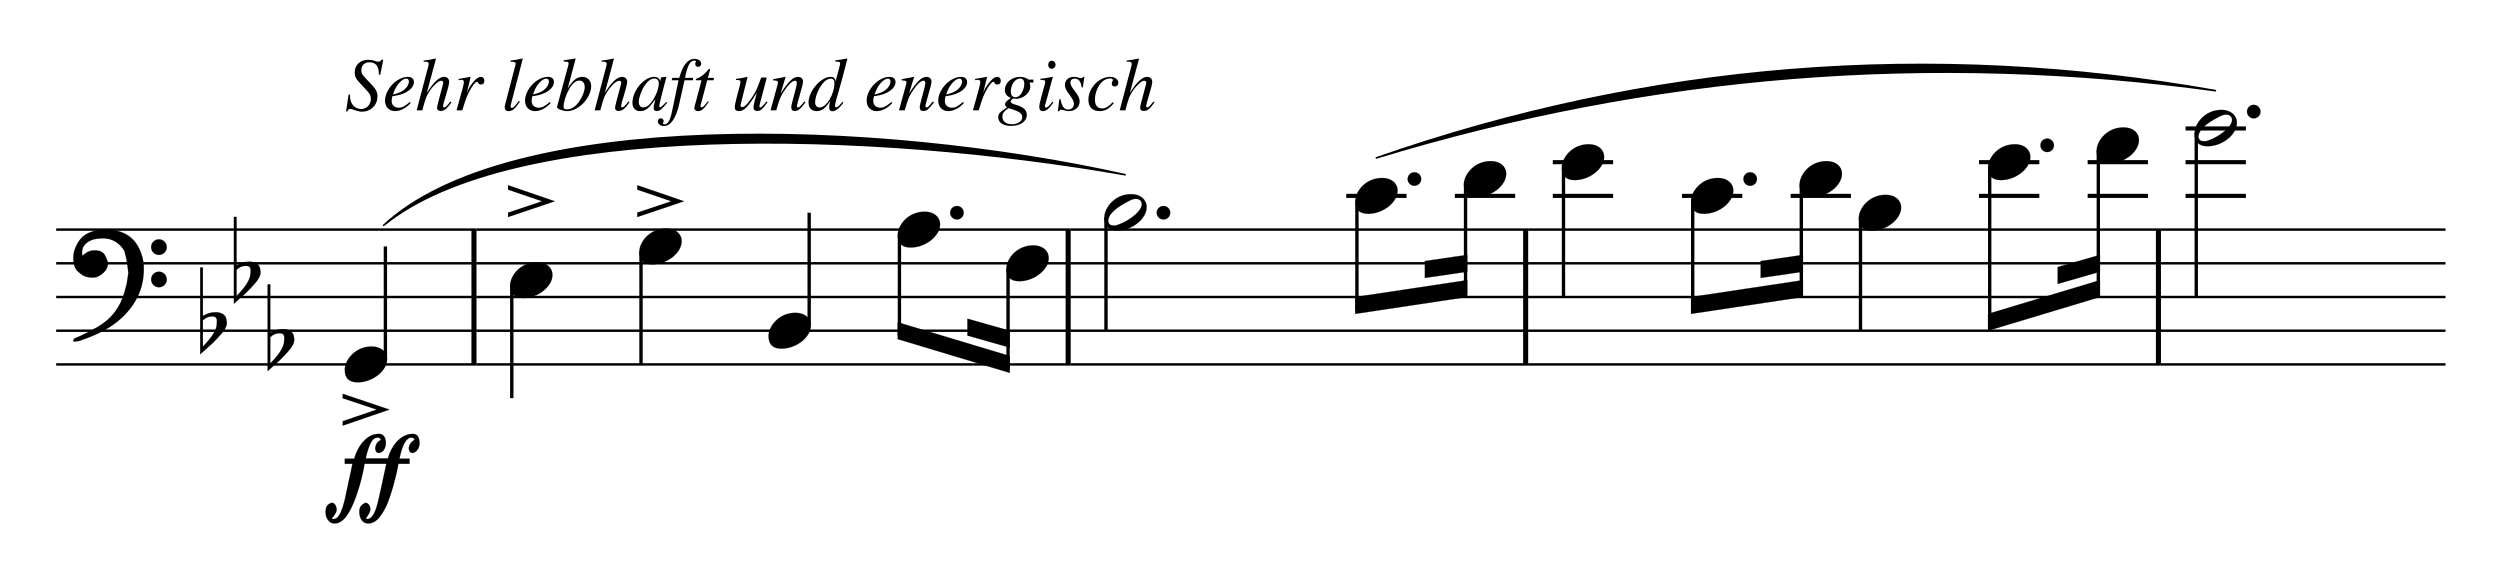
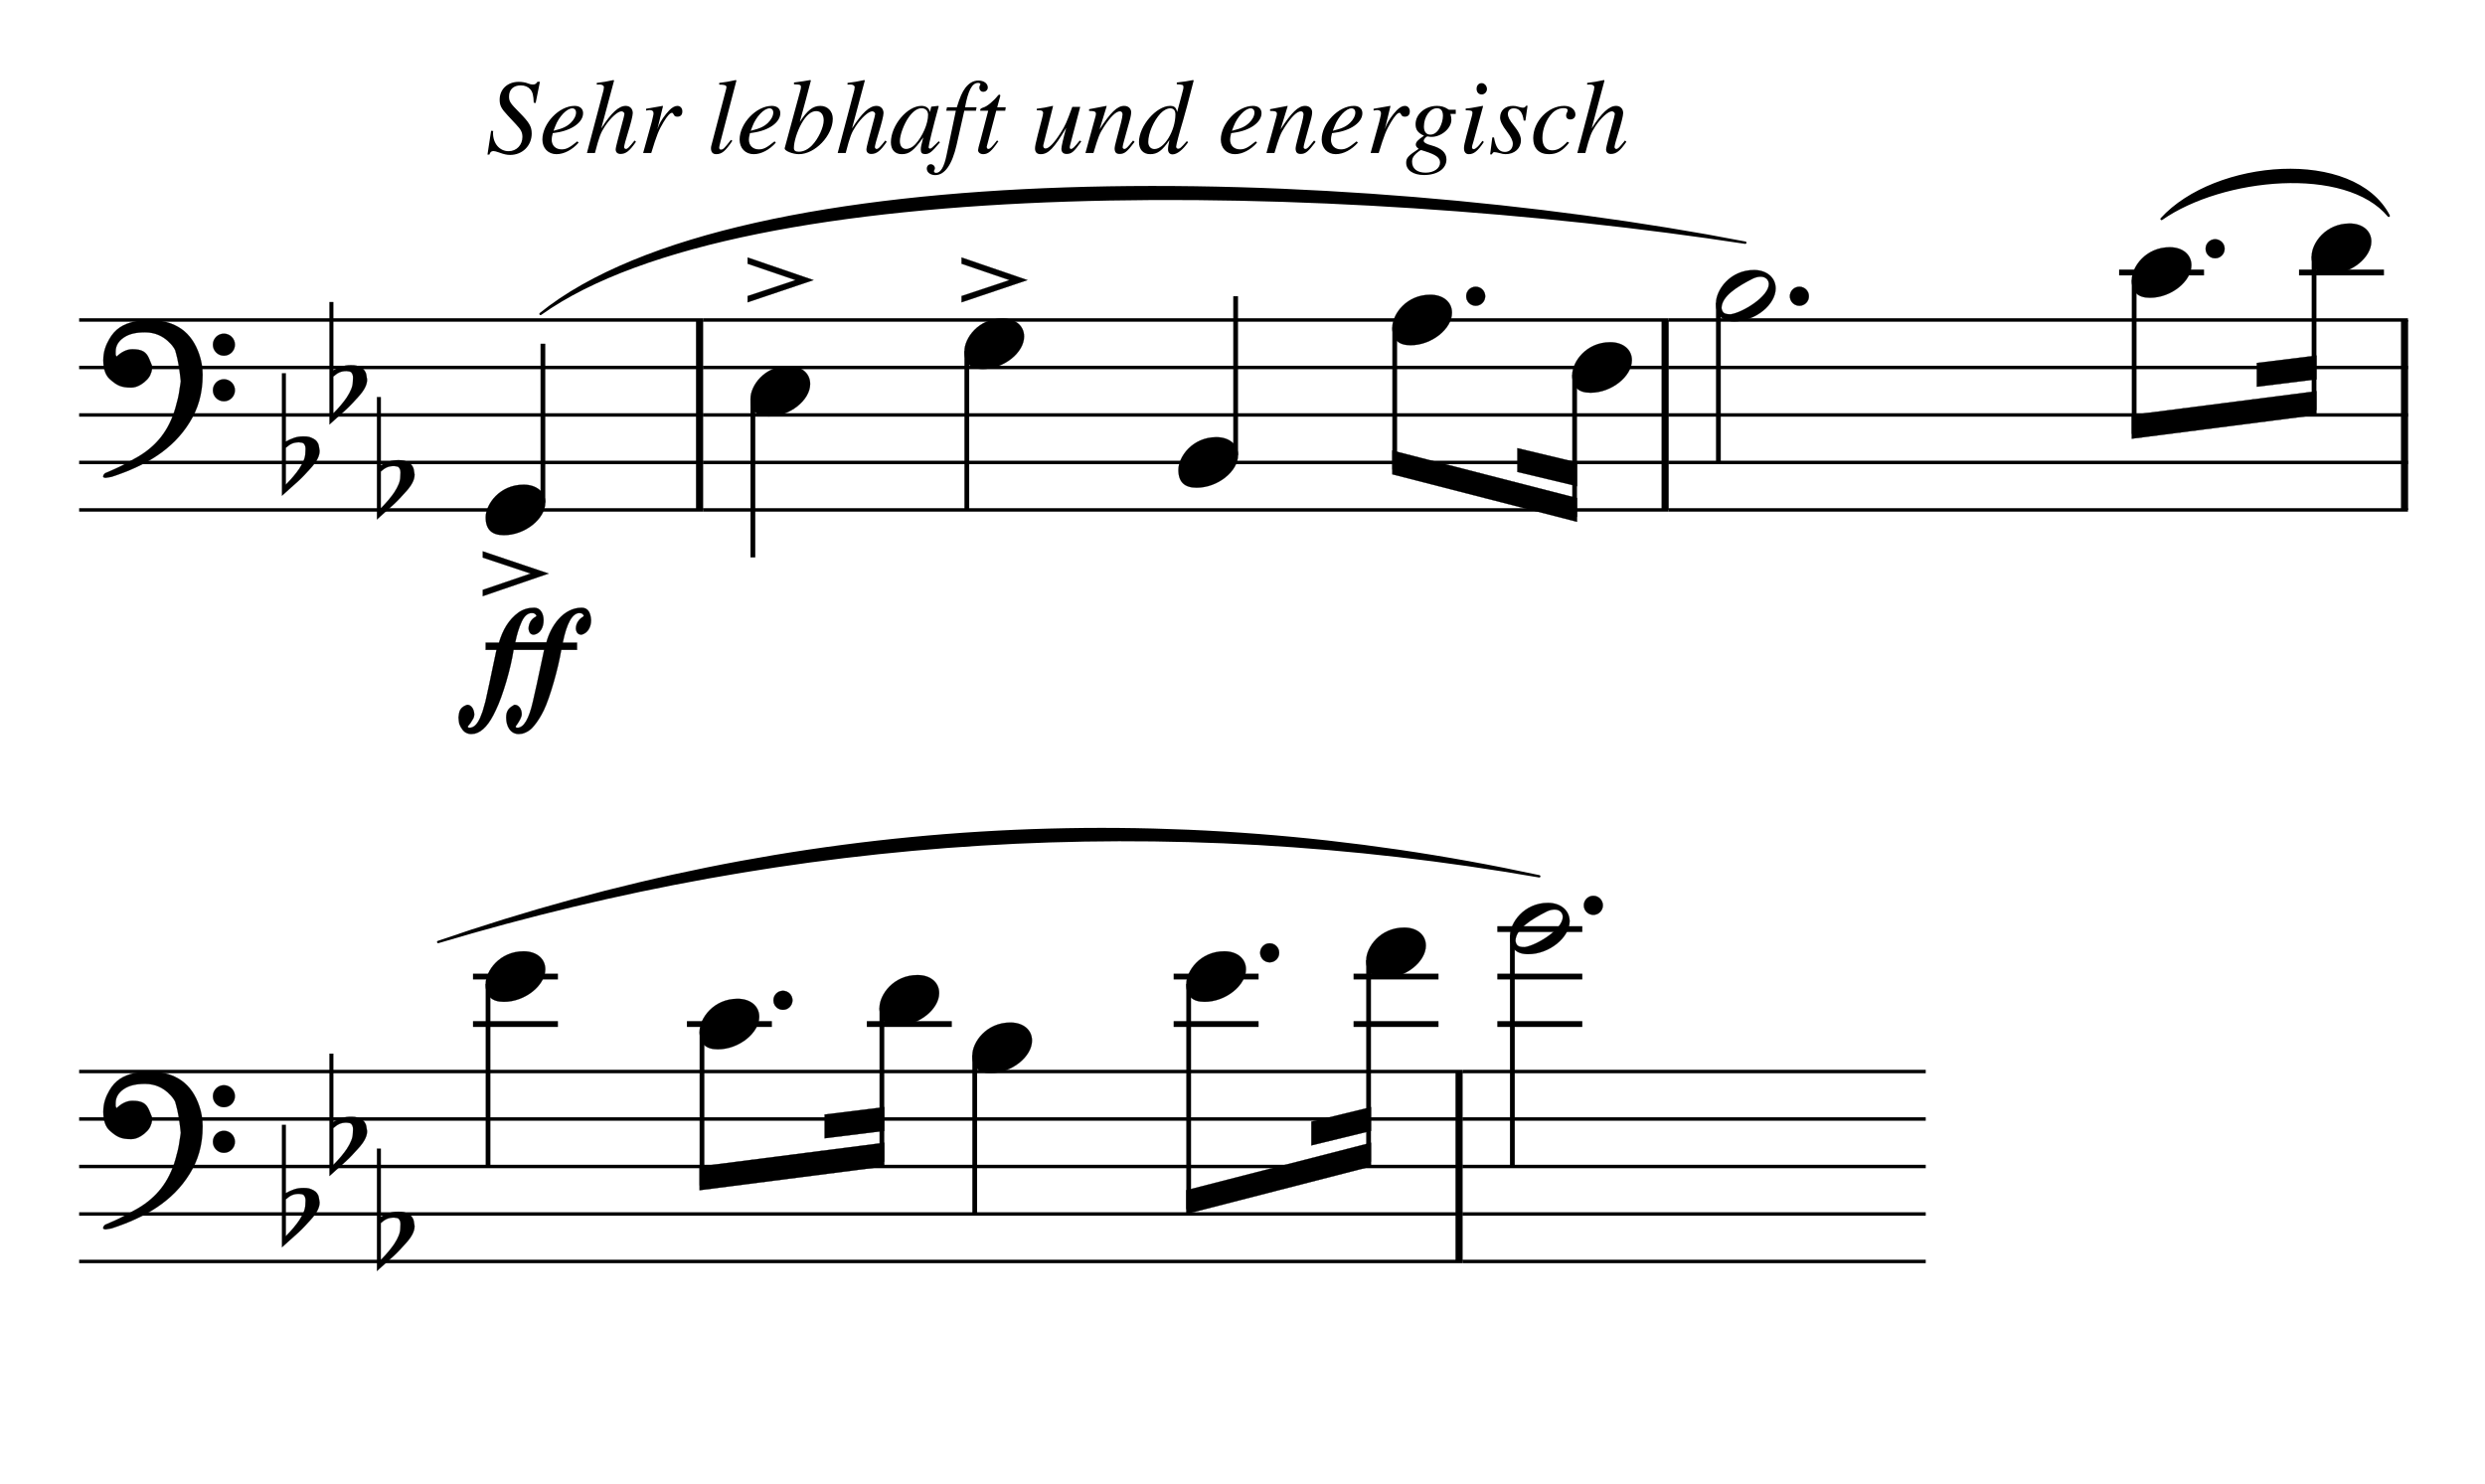
- <svg xmlns="http://www.w3.org/2000/svg" xmlns:xlink="http://www.w3.org/1999/xlink" viewBox="0 0 534 124" version="1.1" overflow="visible" id="c1jbbhzy">
+ <svg xmlns="http://www.w3.org/2000/svg" xmlns:xlink="http://www.w3.org/1999/xlink" viewBox="0 0 377 225" version="1.1" overflow="visible" id="c1jbbhzy">
  <defs>
    <g id="E062-c1jbbhzy">
      <path transform="scale(1,-1)" d="M582 -120c0 32 26 58 58 58s58 -26 58 -58s-26 -58 -58 -58s-58 26 -58 58zM582 120c0 32 26 58 58 58s58 -26 58 -58s-26 -58 -58 -58s-58 26 -58 58zM158 96c51 0 73 -14 88 -49l16 -39c0 -17 -2 -30 -7 -40c-3 -11 -10 -21 -19 -31c-17 -18 -49 -43 -84 -43 c-55 0 -77 13 -112 44c-24 21 -35 55 -35 100c0 46 14 81 32 112c30 52 71 79 137 93l36 6l26 2c154 0 235 -68 274 -182c11 -32 18 -68 18 -107c0 -103 -26 -182 -68 -250c-89 -145 -234 -230 -412 -288l-30 -5c-9 0 -14 3 -14 8c3 10 5 11 10 16c35 15 70 30 96 44l78 43 c96 57 162 136 197 258c9 33 17 60 22 100c3 22 5 35 6 39c-7 69 -16 115 -23 140s-4 22 -16 40c-8 12 -19 23 -31 34c-24 21 -62 44 -118 44c-48 0 -84 -8 -113 -28c-28 -19 -42 -44 -42 -73v-16c2 -5 3 -9 4 -11c24 22 52 39 84 39z" />
    </g>
    <g id="E260-c1jbbhzy">
      <path transform="scale(1,-1)" d="M20 110c32 16 54 27 93 27c26 0 35 -3 54 -13c13 -7 24 -20 27 -38l4 -25c0 -28 -16 -57 -45 -89c-23 -25 -39 -44 -65 -68l-88 -79v644h20v-359zM90 106c-32 0 -48 -10 -70 -29v-194c31 31 54 59 71 84c21 32 32 59 32 84c0 9 1 16 1 20c0 14 -3 21 -11 30l-8 3z" />
    </g>
    <g id="E0A4-c1jbbhzy">
      <path transform="scale(1,-1)" d="M0 -39c0 68 73 172 200 172c66 0 114 -37 114 -95c0 -84 -106 -171 -218 -171c-64 0 -96 30 -96 94z" />
    </g>
    <g id="E4A1-c1jbbhzy">
      <path transform="scale(1,-1)" d="M0 -236v33l252 86l-252 84v33l347 -117z" />
    </g>
    <g id="E52F-c1jbbhzy">
      <path transform="scale(1,-1)" d="M555 376c0 -38 -19 -68 -50 -76c-18 0 -28 11 -30 32c0 29 18 51 37 62c3 3 5 5 5 6l-6 9c-5 3 -10 5 -17 5c-37 0 -67 -52 -88 -156h75v-38h-83c-15 -93 -59 -250 -92 -318c-15 -31 -32 -58 -50 -80c-16 -21 -37 -36 -63 -43l-19 -2c-43 0 -66 40 -66 87 c0 39 18 53 44 67c24 0 38 -25 38 -49c0 -15 -11 -36 -32 -65c0 -5 3 -7 9 -7c34 0 61 46 82 139c7 29 13 59 20 89c13 61 26 121 39 182h-161c-14 -94 -56 -241 -94 -318c-33 -72 -69 -113 -110 -123l-18 -2c-21 0 -38 9 -49 26c-5 6 -10 15 -15 28c-2 12 -3 19 -4 33 c3 22 3 33 13 46c7 9 18 16 33 21c23 0 36 -26 37 -49c0 -11 -2 -17 -5 -23l-14 -23l-15 -19c0 -5 3 -7 10 -7c27 0 44 29 54 50l14 36l15 53c14 63 28 127 41 191l17 80h-57v38h70c20 67 51 121 103 159c25 17 52 25 83 25c33 0 49 -32 49 -66c0 -38 -18 -71 -51 -76 c-17 0 -26 11 -28 32c0 11 3 24 10 37c7 11 16 20 27 25c3 3 5 5 5 6c-7 10 -11 14 -25 14c-22 0 -40 -16 -54 -47s-25 -67 -33 -107h164c22 83 87 182 186 182c36 0 47 -31 49 -66z" />
    </g>
    <g id="E4A0-c1jbbhzy">
      <path transform="scale(1,-1)" d="M0 236l347 -119l-347 -117v33l252 84l-252 86v33z" />
    </g>
    <g id="E0A3-c1jbbhzy">
      <path transform="scale(1,-1)" d="M278 64c0 22 -17 39 -43 39c-12 0 -26 -3 -41 -10c-85 -43 -165 -94 -165 -156c5 -25 15 -32 49 -32c67 11 200 95 200 159zM0 -36c0 68 73 174 200 174c66 0 114 -39 114 -97c0 -84 -106 -173 -218 -173c-64 0 -96 32 -96 96z" />
    </g>
  </defs>
  <style type="text/css">#c1jbbhzy g.ending, #c1jbbhzy g.fing, #c1jbbhzy g.reh, #c1jbbhzy g.tempo {font-weight:bold;}#c1jbbhzy g.dir, #c1jbbhzy g.dynam, #c1jbbhzy g.mNum {font-style:italic;}#c1jbbhzy g.label {font-weight:normal;}#c1jbbhzy ellipse, #c1jbbhzy path, #c1jbbhzy polygon, #c1jbbhzy polyline, #c1jbbhzy rect {stroke:currentColor}</style>
-   <svg class="definition-scale" color="black" font-family="Times, serif" viewBox="0 0 13350 3080">
+   <svg class="definition-scale" color="black" font-family="Times, serif" viewBox="0 0 9420 5620">
    <g class="page-margin" transform="translate(300, 300)">
      <g id="m1ggvqci" class="mdiv pageMilestone" />
      <g id="nqeeqks" class="score pageMilestone" />
-       <g id="fs1j48w" class="system">
+       <g id="f1t2g2a1" class="system">
        <g id="psu8046" class="section systemMilestone" />
        <g id="z1jnhuht" class="section systemMilestone" />
        <g id="b1iz4bxb" class="measure">
          <g id="l1ukwgtt" class="staff">
-             <path d="M0 916 L2244 916" stroke-width="13" />
-             <path d="M0 1096 L2244 1096" stroke-width="13" />
-             <path d="M0 1276 L2244 1276" stroke-width="13" />
-             <path d="M0 1456 L2244 1456" stroke-width="13" />
-             <path d="M0 1636 L2244 1636" stroke-width="13" />
-             <g id="ohhu3b2" class="clef">
-               <use xlink:href="#E062-c1jbbhzy" transform="translate(88, 1096) scale(0.72, 0.72)" />
-             </g>
-             <g id="p12qzx40" class="keySig">
-               <g id="q1tcmhdc" class="keyAccid">
-                 <use xlink:href="#E260-c1jbbhzy" transform="translate(769, 1456) scale(0.72, 0.72)" />
-               </g>
-               <g id="rmrkb6" class="keyAccid">
-                 <use xlink:href="#E260-c1jbbhzy" transform="translate(949, 1186) scale(0.72, 0.72)" />
-               </g>
-               <g id="sj8810u" class="keyAccid">
-                 <use xlink:href="#E260-c1jbbhzy" transform="translate(1129, 1546) scale(0.72, 0.72)" />
+             <path d="M0 912 L2365 912" stroke-width="13" />
+             <path d="M0 1092 L2365 1092" stroke-width="13" />
+             <path d="M0 1272 L2365 1272" stroke-width="13" />
+             <path d="M0 1452 L2365 1452" stroke-width="13" />
+             <path d="M0 1632 L2365 1632" stroke-width="13" />
+             <g id="zo8d87e" class="clef">
+               <use xlink:href="#E062-c1jbbhzy" transform="translate(88, 1092) scale(0.72, 0.72)" />
+             </g>
+             <g id="a13pv4jq" class="keySig">
+               <g id="b2lh6ze" class="keyAccid">
+                 <use xlink:href="#E260-c1jbbhzy" transform="translate(769, 1452) scale(0.72, 0.72)" />
+               </g>
+               <g id="c1hyjfrz" class="keyAccid">
+                 <use xlink:href="#E260-c1jbbhzy" transform="translate(949, 1182) scale(0.72, 0.72)" />
+               </g>
+               <g id="d1ka54nt" class="keyAccid">
+                 <use xlink:href="#E260-c1jbbhzy" transform="translate(1129, 1542) scale(0.72, 0.72)" />
              </g>
            </g>
            <g id="qa4o4wi" class="layer">
              <g id="riotlhf" class="note">
                <g class="notehead">
-                   <use xlink:href="#E0A4-c1jbbhzy" transform="translate(1541, 1636) scale(0.72, 0.72)" />
+                   <use xlink:href="#E0A4-c1jbbhzy" transform="translate(1541, 1632) scale(0.72, 0.72)" />
                </g>
                <g id="wh8k6q" class="stem">
-                   <path d="M1758 1608 L1758 1006" stroke-width="18" />
+                   <path d="M1758 1604 L1758 1002" stroke-width="18" />
                </g>
                <g id="s1oaby7k" class="accid" />
                <g id="u1s8bo58" class="artic">
-                   <use xlink:href="#E4A1-c1jbbhzy" transform="translate(1530, 1793) scale(0.72, 0.72)" />
+                   <use xlink:href="#E4A1-c1jbbhzy" transform="translate(1530, 1789) scale(0.72, 0.72)" />
                </g>
              </g>
            </g>
          </g>
          <g id="m9ns5gi" class="dynam">
-             <use xlink:href="#E52F-c1jbbhzy" transform="translate(1541, 2325) scale(0.72, 0.72)" />
+             <use xlink:href="#E52F-c1jbbhzy" transform="translate(1541, 2321) scale(0.72, 0.72)" />
          </g>
          <g id="o1fc0p34" class="dir">
            <text x="1541" y="279" font-size="0px">
              <tspan id="p13faak0" class="text">
                <tspan font-size="405px">Sehr lebhaft und energisch</tspan>
              </tspan>
            </text>
          </g>
          <g id="tc3pgm3" class="slur">
-             <path d="M1749,893 C2420,270 4373,326 5708,623 C4366,387 2441,329 1749,893" stroke-width="9" stroke-linecap="round" stroke-linejoin="round" />
+             <path d="M1749,889 C2504,279 4779,322 6316,619 C4774,383 2523,338 1749,889" stroke-width="9" stroke-linecap="round" stroke-linejoin="round" />
          </g>
          <g id="j44nsnw" class="barLine">
-             <path d="M2231 916 L2231 1636" stroke-width="27" />
+             <path d="M2352 912 L2352 1632" stroke-width="27" />
          </g>
        </g>
        <g id="v1rqryx2" class="measure">
          <g id="e12di1iy" class="staff">
-             <path d="M2244 916 L5417 916" stroke-width="13" />
-             <path d="M2244 1096 L5417 1096" stroke-width="13" />
-             <path d="M2244 1276 L5417 1276" stroke-width="13" />
-             <path d="M2244 1456 L5417 1456" stroke-width="13" />
-             <path d="M2244 1636 L5417 1636" stroke-width="13" />
+             <path d="M2365 912 L6025 912" stroke-width="13" />
+             <path d="M2365 1092 L6025 1092" stroke-width="13" />
+             <path d="M2365 1272 L6025 1272" stroke-width="13" />
+             <path d="M2365 1452 L6025 1452" stroke-width="13" />
+             <path d="M2365 1632 L6025 1632" stroke-width="13" />
            <g id="f7lisc2" class="layer">
              <g id="g1dbrrs1" class="note">
                <g class="notehead">
-                   <use xlink:href="#E0A4-c1jbbhzy" transform="translate(2424, 1186) scale(0.72, 0.72)" />
+                   <use xlink:href="#E0A4-c1jbbhzy" transform="translate(2545, 1182) scale(0.72, 0.72)" />
                </g>
                <g id="xq0th8k" class="stem">
-                   <path d="M2433 1214 L2433 1816" stroke-width="18" />
+                   <path d="M2554 1210 L2554 1812" stroke-width="18" />
                </g>
                <g id="hx7xlbn" class="accid" />
                <g id="isdrp" class="artic">
-                   <use xlink:href="#E4A0-c1jbbhzy" transform="translate(2413, 849) scale(0.72, 0.72)" />
+                   <use xlink:href="#E4A0-c1jbbhzy" transform="translate(2534, 845) scale(0.72, 0.72)" />
                </g>
              </g>
              <g id="j11ic11c" class="note">
                <g class="notehead">
-                   <use xlink:href="#E0A4-c1jbbhzy" transform="translate(3114, 1006) scale(0.72, 0.72)" />
+                   <use xlink:href="#E0A4-c1jbbhzy" transform="translate(3356, 1002) scale(0.72, 0.72)" />
                </g>
                <g id="y7ixw7p" class="stem">
-                   <path d="M3123 1034 L3123 1636" stroke-width="18" />
+                   <path d="M3365 1030 L3365 1632" stroke-width="18" />
                </g>
                <g id="kc6otdv" class="accid" />
                <g id="l1m807rq" class="artic">
-                   <use xlink:href="#E4A0-c1jbbhzy" transform="translate(3103, 849) scale(0.72, 0.72)" />
+                   <use xlink:href="#E4A0-c1jbbhzy" transform="translate(3345, 845) scale(0.72, 0.72)" />
                </g>
              </g>
              <g id="myh60qu" class="note">
                <g class="notehead">
-                   <use xlink:href="#E0A4-c1jbbhzy" transform="translate(3804, 1456) scale(0.72, 0.72)" />
+                   <use xlink:href="#E0A4-c1jbbhzy" transform="translate(4167, 1452) scale(0.72, 0.72)" />
                </g>
                <g id="z1yq4dhw" class="stem">
-                   <path d="M4021 1428 L4021 826" stroke-width="18" />
+                   <path d="M4384 1424 L4384 822" stroke-width="18" />
                </g>
                <g id="n1q2msmq" class="accid" />
              </g>
              <g id="oc1quoh" class="beam">
-                 <polygon points="4494,1501 5092,1681 5092,1591 4494,1411" />
-                 <polygon points="4866,1482 5092,1546 5092,1456 4866,1392" />
+                 <polygon points="4978,1497 5678,1677 5678,1587 4978,1407" />
+                 <polygon points="5452,1488 5678,1542 5678,1452 5452,1398" />
                <g id="p1p0h59b" class="note">
                  <g class="notehead">
-                     <use xlink:href="#E0A4-c1jbbhzy" transform="translate(4494, 916) scale(0.72, 0.72)" />
+                     <use xlink:href="#E0A4-c1jbbhzy" transform="translate(4978, 912) scale(0.72, 0.72)" />
                  </g>
                  <g id="b1duai2q" class="dots">
-                     <ellipse cx="4810" cy="826" rx="36" ry="36" />
+                     <ellipse cx="5294" cy="822" rx="36" ry="36" />
                  </g>
                  <g id="azh0o5p" class="stem">
-                     <path d="M4503 944 L4503 1483" stroke-width="18" />
+                     <path d="M4987 940 L4987 1479" stroke-width="18" />
                  </g>
                  <g id="qwa9p03" class="accid" />
                </g>
                <g id="r11rwkes" class="note">
                  <g class="notehead">
-                     <use xlink:href="#E0A4-c1jbbhzy" transform="translate(5074, 1096) scale(0.72, 0.72)" />
+                     <use xlink:href="#E0A4-c1jbbhzy" transform="translate(5660, 1092) scale(0.72, 0.72)" />
                  </g>
                  <g id="c1auzr9o" class="stem">
-                     <path d="M5083 1124 L5083 1663" stroke-width="18" />
+                     <path d="M5669 1120 L5669 1659" stroke-width="18" />
                  </g>
                  <g id="scuscir" class="accid" />
                </g>
              </g>
            </g>
          </g>
          <g id="d3wo9j" class="barLine">
-             <path d="M5404 916 L5404 1636" stroke-width="27" />
+             <path d="M6012 912 L6012 1632" stroke-width="27" />
          </g>
        </g>
        <g id="t16qaco9" class="measure">
          <g id="c2jfeo6" class="staff">
-             <path d="M5417 916 L7860 916" stroke-width="13" />
-             <path d="M5417 1096 L7860 1096" stroke-width="13" />
-             <path d="M5417 1276 L7860 1276" stroke-width="13" />
-             <path d="M5417 1456 L7860 1456" stroke-width="13" />
-             <path d="M5417 1636 L7860 1636" stroke-width="13" />
+             <path d="M6025 912 L8828 912" stroke-width="13" />
+             <path d="M6025 1092 L8828 1092" stroke-width="13" />
+             <path d="M6025 1272 L8828 1272" stroke-width="13" />
+             <path d="M6025 1452 L8828 1452" stroke-width="13" />
+             <path d="M6025 1632 L8828 1632" stroke-width="13" />
            <g class="ledgerLines above">
-               <path d="M6889 736 L7211 736" stroke-width="22" />
-               <path d="M7469 736 L7791 736" stroke-width="22" />
+               <path d="M7733 732 L8055 732" stroke-width="22" />
+               <path d="M8415 732 L8737 732" stroke-width="22" />
            </g>
            <g id="d1cg6wnu" class="layer">
              <g id="e1tbh8ve" class="note">
                <g class="notehead">
-                   <use xlink:href="#E0A3-c1jbbhzy" transform="translate(5597, 826) scale(0.72, 0.72)" />
+                   <use xlink:href="#E0A3-c1jbbhzy" transform="translate(6205, 822) scale(0.72, 0.72)" />
                </g>
                <g id="e1ae8beg" class="dots">
-                   <ellipse cx="5913" cy="826" rx="36" ry="36" />
+                   <ellipse cx="6521" cy="822" rx="36" ry="36" />
                </g>
                <g id="d1nxw7ic" class="stem">
-                   <path d="M5606 851 L5606 1456" stroke-width="18" />
+                   <path d="M6214 847 L6214 1452" stroke-width="18" />
                </g>
                <g id="fnxw3zd" class="accid" />
              </g>
              <g id="g10e1cnw" class="beam">
-                 <polygon points="6937,1366 7535,1276 7535,1186 6937,1276" />
-                 <polygon points="7309,1174 7535,1141 7535,1051 7309,1084" />
+                 <polygon points="7781,1362 8481,1272 8481,1182 7781,1272" />
+                 <polygon points="8255,1165 8481,1137 8481,1047 8255,1075" />
                <g id="h1emt67y" class="note">
                  <g class="notehead">
-                     <use xlink:href="#E0A4-c1jbbhzy" transform="translate(6937, 736) scale(0.72, 0.72)" />
+                     <use xlink:href="#E0A4-c1jbbhzy" transform="translate(7781, 732) scale(0.72, 0.72)" />
                  </g>
                  <g id="g1vd5hff" class="dots">
-                     <ellipse cx="7253" cy="646" rx="36" ry="36" />
+                     <ellipse cx="8097" cy="642" rx="36" ry="36" />
                  </g>
                  <g id="fh7t2fu" class="stem">
-                     <path d="M6946 764 L6946 1348" stroke-width="18" />
+                     <path d="M7790 760 L7790 1344" stroke-width="18" />
                  </g>
                  <g id="i12btz8m" class="accid" />
                </g>
                <g id="k1f2k614" class="note">
                  <g class="notehead">
-                     <use xlink:href="#E0A4-c1jbbhzy" transform="translate(7517, 646) scale(0.72, 0.72)" />
+                     <use xlink:href="#E0A4-c1jbbhzy" transform="translate(8463, 642) scale(0.72, 0.72)" />
                  </g>
                  <g id="h102hi4t" class="stem">
-                     <path d="M7526 674 L7526 1258" stroke-width="18" />
+                     <path d="M8472 670 L8472 1254" stroke-width="18" />
                  </g>
                  <g id="lhqobl1" class="accid" />
                </g>
              </g>
            </g>
          </g>
          <g id="j9dcer6" class="slur">
-             <path d="M7050,533 C8506,25 10009,-95 11530,174 C10006,-34 8519,86 7050,533" stroke-width="9" stroke-linecap="round" stroke-linejoin="round" />
+             <path d="M7894,529 C8097,306 8622,262 8755,517 C8593,322 8124,368 7894,529" stroke-width="9" stroke-linecap="round" stroke-linejoin="round" />
          </g>
          <g id="bvg5dah" class="barLine">
-             <path d="M7847 916 L7847 1636" stroke-width="27" />
-           </g>
-         </g>
+             <path d="M8815 912 L8815 1632" stroke-width="27" />
+           </g>
+         </g>
+       </g>
+       <g id="icelbir" class="system">
        <g id="mtd4eba" class="measure">
          <g id="vzxm0e2" class="staff">
-             <path d="M7860 916 L11239 916" stroke-width="13" />
-             <path d="M7860 1096 L11239 1096" stroke-width="13" />
-             <path d="M7860 1276 L11239 1276" stroke-width="13" />
-             <path d="M7860 1456 L11239 1456" stroke-width="13" />
-             <path d="M7860 1636 L11239 1636" stroke-width="13" />
+             <path d="M0 3761 L5244 3761" stroke-width="13" />
+             <path d="M0 3941 L5244 3941" stroke-width="13" />
+             <path d="M0 4121 L5244 4121" stroke-width="13" />
+             <path d="M0 4301 L5244 4301" stroke-width="13" />
+             <path d="M0 4481 L5244 4481" stroke-width="13" />
+             <g id="oykook1" class="clef">
+               <use xlink:href="#E062-c1jbbhzy" transform="translate(88, 3941) scale(0.72, 0.72)" />
+             </g>
+             <g id="p1cxh7wa" class="keySig">
+               <g id="q1y9tadt" class="keyAccid">
+                 <use xlink:href="#E260-c1jbbhzy" transform="translate(769, 4301) scale(0.72, 0.72)" />
+               </g>
+               <g id="r3eh2b9" class="keyAccid">
+                 <use xlink:href="#E260-c1jbbhzy" transform="translate(949, 4031) scale(0.72, 0.72)" />
+               </g>
+               <g id="s2uvbb8" class="keyAccid">
+                 <use xlink:href="#E260-c1jbbhzy" transform="translate(1129, 4391) scale(0.72, 0.72)" />
+               </g>
+             </g>
            <g class="ledgerLines above">
-               <path d="M7992 736 L8314 736" stroke-width="22" />
-               <path d="M8682 736 L9004 736" stroke-width="22" />
-               <path d="M9262 736 L9584 736" stroke-width="22" />
-               <path d="M10268 736 L10590 736" stroke-width="22" />
-               <path d="M10848 736 L11170 736" stroke-width="22" />
-               <path d="M7992 556 L8314 556" stroke-width="22" />
-               <path d="M10268 556 L10590 556" stroke-width="22" />
-               <path d="M10848 556 L11170 556" stroke-width="22" />
+               <path d="M1493 3581 L1815 3581" stroke-width="22" />
+               <path d="M2304 3581 L2626 3581" stroke-width="22" />
+               <path d="M2986 3581 L3308 3581" stroke-width="22" />
+               <path d="M4149 3581 L4471 3581" stroke-width="22" />
+               <path d="M4831 3581 L5153 3581" stroke-width="22" />
+               <path d="M1493 3401 L1815 3401" stroke-width="22" />
+               <path d="M4149 3401 L4471 3401" stroke-width="22" />
+               <path d="M4831 3401 L5153 3401" stroke-width="22" />
            </g>
            <g id="w14yqa4n" class="layer">
              <g id="x1hzqp2z" class="note">
                <g class="notehead">
-                   <use xlink:href="#E0A4-c1jbbhzy" transform="translate(8040, 556) scale(0.72, 0.72)" />
+                   <use xlink:href="#E0A4-c1jbbhzy" transform="translate(1541, 3401) scale(0.72, 0.72)" />
                </g>
                <g id="ir25296" class="stem">
-                   <path d="M8049 584 L8049 1276" stroke-width="18" />
+                   <path d="M1550 3429 L1550 4121" stroke-width="18" />
                </g>
                <g id="y1c1czmz" class="accid" />
              </g>
              <g id="z1ov2s4o" class="beam">
-                 <polygon points="8730,1366 9328,1276 9328,1186 8730,1276" />
-                 <polygon points="9102,1174 9328,1141 9328,1051 9102,1084" />
+                 <polygon points="2352,4211 3052,4121 3052,4031 2352,4121" />
+                 <polygon points="2826,4014 3052,3986 3052,3896 2826,3924" />
                <g id="a127akoq" class="note">
                  <g class="notehead">
-                     <use xlink:href="#E0A4-c1jbbhzy" transform="translate(8730, 736) scale(0.72, 0.72)" />
+                     <use xlink:href="#E0A4-c1jbbhzy" transform="translate(2352, 3581) scale(0.72, 0.72)" />
                  </g>
                  <g id="knwl8pw" class="dots">
-                     <ellipse cx="9046" cy="646" rx="36" ry="36" />
+                     <ellipse cx="2668" cy="3491" rx="36" ry="36" />
                  </g>
                  <g id="ji57t1" class="stem">
-                     <path d="M8739 764 L8739 1348" stroke-width="18" />
+                     <path d="M2361 3609 L2361 4193" stroke-width="18" />
                  </g>
                  <g id="bovgvr6" class="accid" />
                </g>
                <g id="cbozlct" class="note">
                  <g class="notehead">
-                     <use xlink:href="#E0A4-c1jbbhzy" transform="translate(9310, 646) scale(0.72, 0.72)" />
+                     <use xlink:href="#E0A4-c1jbbhzy" transform="translate(3034, 3491) scale(0.72, 0.72)" />
                  </g>
                  <g id="lkhy4yd" class="stem">
-                     <path d="M9319 674 L9319 1258" stroke-width="18" />
+                     <path d="M3043 3519 L3043 4103" stroke-width="18" />
                  </g>
                  <g id="d2tgkvc" class="accid" />
                </g>
              </g>
              <g id="e1bx5em2" class="note">
                <g class="notehead">
-                   <use xlink:href="#E0A4-c1jbbhzy" transform="translate(9626, 826) scale(0.72, 0.72)" />
+                   <use xlink:href="#E0A4-c1jbbhzy" transform="translate(3386, 3671) scale(0.72, 0.72)" />
                </g>
                <g id="mnukq6" class="stem">
-                   <path d="M9635 854 L9635 1456" stroke-width="18" />
+                   <path d="M3395 3699 L3395 4301" stroke-width="18" />
                </g>
                <g id="fnopgqo" class="accid" />
              </g>
              <g id="g1x234l2" class="beam">
-                 <polygon points="10316,1456 10914,1276 10914,1186 10316,1366" />
-                 <polygon points="10688,1206 10914,1141 10914,1051 10688,1116" />
+                 <polygon points="4197,4301 4897,4121 4897,4031 4197,4211" />
+                 <polygon points="4671,4041 4897,3986 4897,3896 4671,3951" />
                <g id="hql18u0" class="note">
                  <g class="notehead">
-                     <use xlink:href="#E0A4-c1jbbhzy" transform="translate(10316, 556) scale(0.72, 0.72)" />
+                     <use xlink:href="#E0A4-c1jbbhzy" transform="translate(4197, 3401) scale(0.72, 0.72)" />
                  </g>
                  <g id="o2nhcnj" class="dots">
-                     <ellipse cx="10632" cy="466" rx="36" ry="36" />
+                     <ellipse cx="4513" cy="3311" rx="36" ry="36" />
                  </g>
                  <g id="n1xqcxla" class="stem">
-                     <path d="M10325 584 L10325 1438" stroke-width="18" />
+                     <path d="M4206 3429 L4206 4283" stroke-width="18" />
                  </g>
                  <g id="i1kujf56" class="accid" />
                </g>
                <g id="jo7c4az" class="note">
                  <g class="notehead">
-                     <use xlink:href="#E0A4-c1jbbhzy" transform="translate(10896, 466) scale(0.72, 0.72)" />
+                     <use xlink:href="#E0A4-c1jbbhzy" transform="translate(4879, 3311) scale(0.72, 0.72)" />
                  </g>
                  <g id="p1a7yfc" class="stem">
-                     <path d="M10905 494 L10905 1258" stroke-width="18" />
+                     <path d="M4888 3339 L4888 4103" stroke-width="18" />
                  </g>
                  <g id="k1c0bqe0" class="accid" />
                </g>
              </g>
            </g>
          </g>
          <g id="u7xidpo" class="barLine">
-             <path d="M11226 916 L11226 1636" stroke-width="27" />
+             <path d="M5231 3761 L5231 4481" stroke-width="27" />
          </g>
        </g>
        <g id="l1ktd2f1" class="measure">
          <g id="vbl4skl" class="staff">
-             <path d="M11239 916 L12759 916" stroke-width="13" />
-             <path d="M11239 1096 L12759 1096" stroke-width="13" />
-             <path d="M11239 1276 L12759 1276" stroke-width="13" />
-             <path d="M11239 1456 L12759 1456" stroke-width="13" />
-             <path d="M11239 1636 L12759 1636" stroke-width="13" />
+             <path d="M5244 3761 L7000 3761" stroke-width="13" />
+             <path d="M5244 3941 L7000 3941" stroke-width="13" />
+             <path d="M5244 4121 L7000 4121" stroke-width="13" />
+             <path d="M5244 4301 L7000 4301" stroke-width="13" />
+             <path d="M5244 4481 L7000 4481" stroke-width="13" />
            <g class="ledgerLines above">
-               <path d="M11371 736 L11693 736" stroke-width="22" />
-               <path d="M11371 556 L11693 556" stroke-width="22" />
-               <path d="M11371 376 L11693 376" stroke-width="22" />
+               <path d="M5376 3581 L5698 3581" stroke-width="22" />
+               <path d="M5376 3401 L5698 3401" stroke-width="22" />
+               <path d="M5376 3221 L5698 3221" stroke-width="22" />
            </g>
            <g id="w1i3mh7k" class="layer">
              <g id="xufo0dk" class="note">
                <g class="notehead">
-                   <use xlink:href="#E0A3-c1jbbhzy" transform="translate(11419, 376) scale(0.72, 0.72)" />
+                   <use xlink:href="#E0A3-c1jbbhzy" transform="translate(5424, 3221) scale(0.72, 0.72)" />
                </g>
                <g id="rjtyiwc" class="dots">
-                   <ellipse cx="11735" cy="286" rx="36" ry="36" />
+                   <ellipse cx="5740" cy="3131" rx="36" ry="36" />
                </g>
                <g id="qn4tow7" class="stem">
-                   <path d="M11428 401 L11428 1276" stroke-width="18" />
+                   <path d="M5433 3246 L5433 4121" stroke-width="18" />
                </g>
                <g id="y1cw9ecz" class="accid" />
              </g>
            </g>
          </g>
          <g id="tn4bllx" class="barLine" />
        </g>
        <g id="i19if20i" class="systemMilestoneEnd z1jnhuht" />
        <g id="j14vns3t" class="systemMilestoneEnd psu8046" />
+         <g class="slur id-j9dcer6 spanning">
+           <path d="M1361,3270 C2705,2806 4105,2713 5535,3021 C4102,2772 2716,2865 1361,3270" stroke-width="9" stroke-linecap="round" stroke-linejoin="round" />
+         </g>
      </g>
      <g id="kt6bjt9" class="pageMilestoneEnd nqeeqks" />
      <g id="l106qjbm" class="pageMilestoneEnd m1ggvqci" />
    </g>
  </svg>
</svg>
